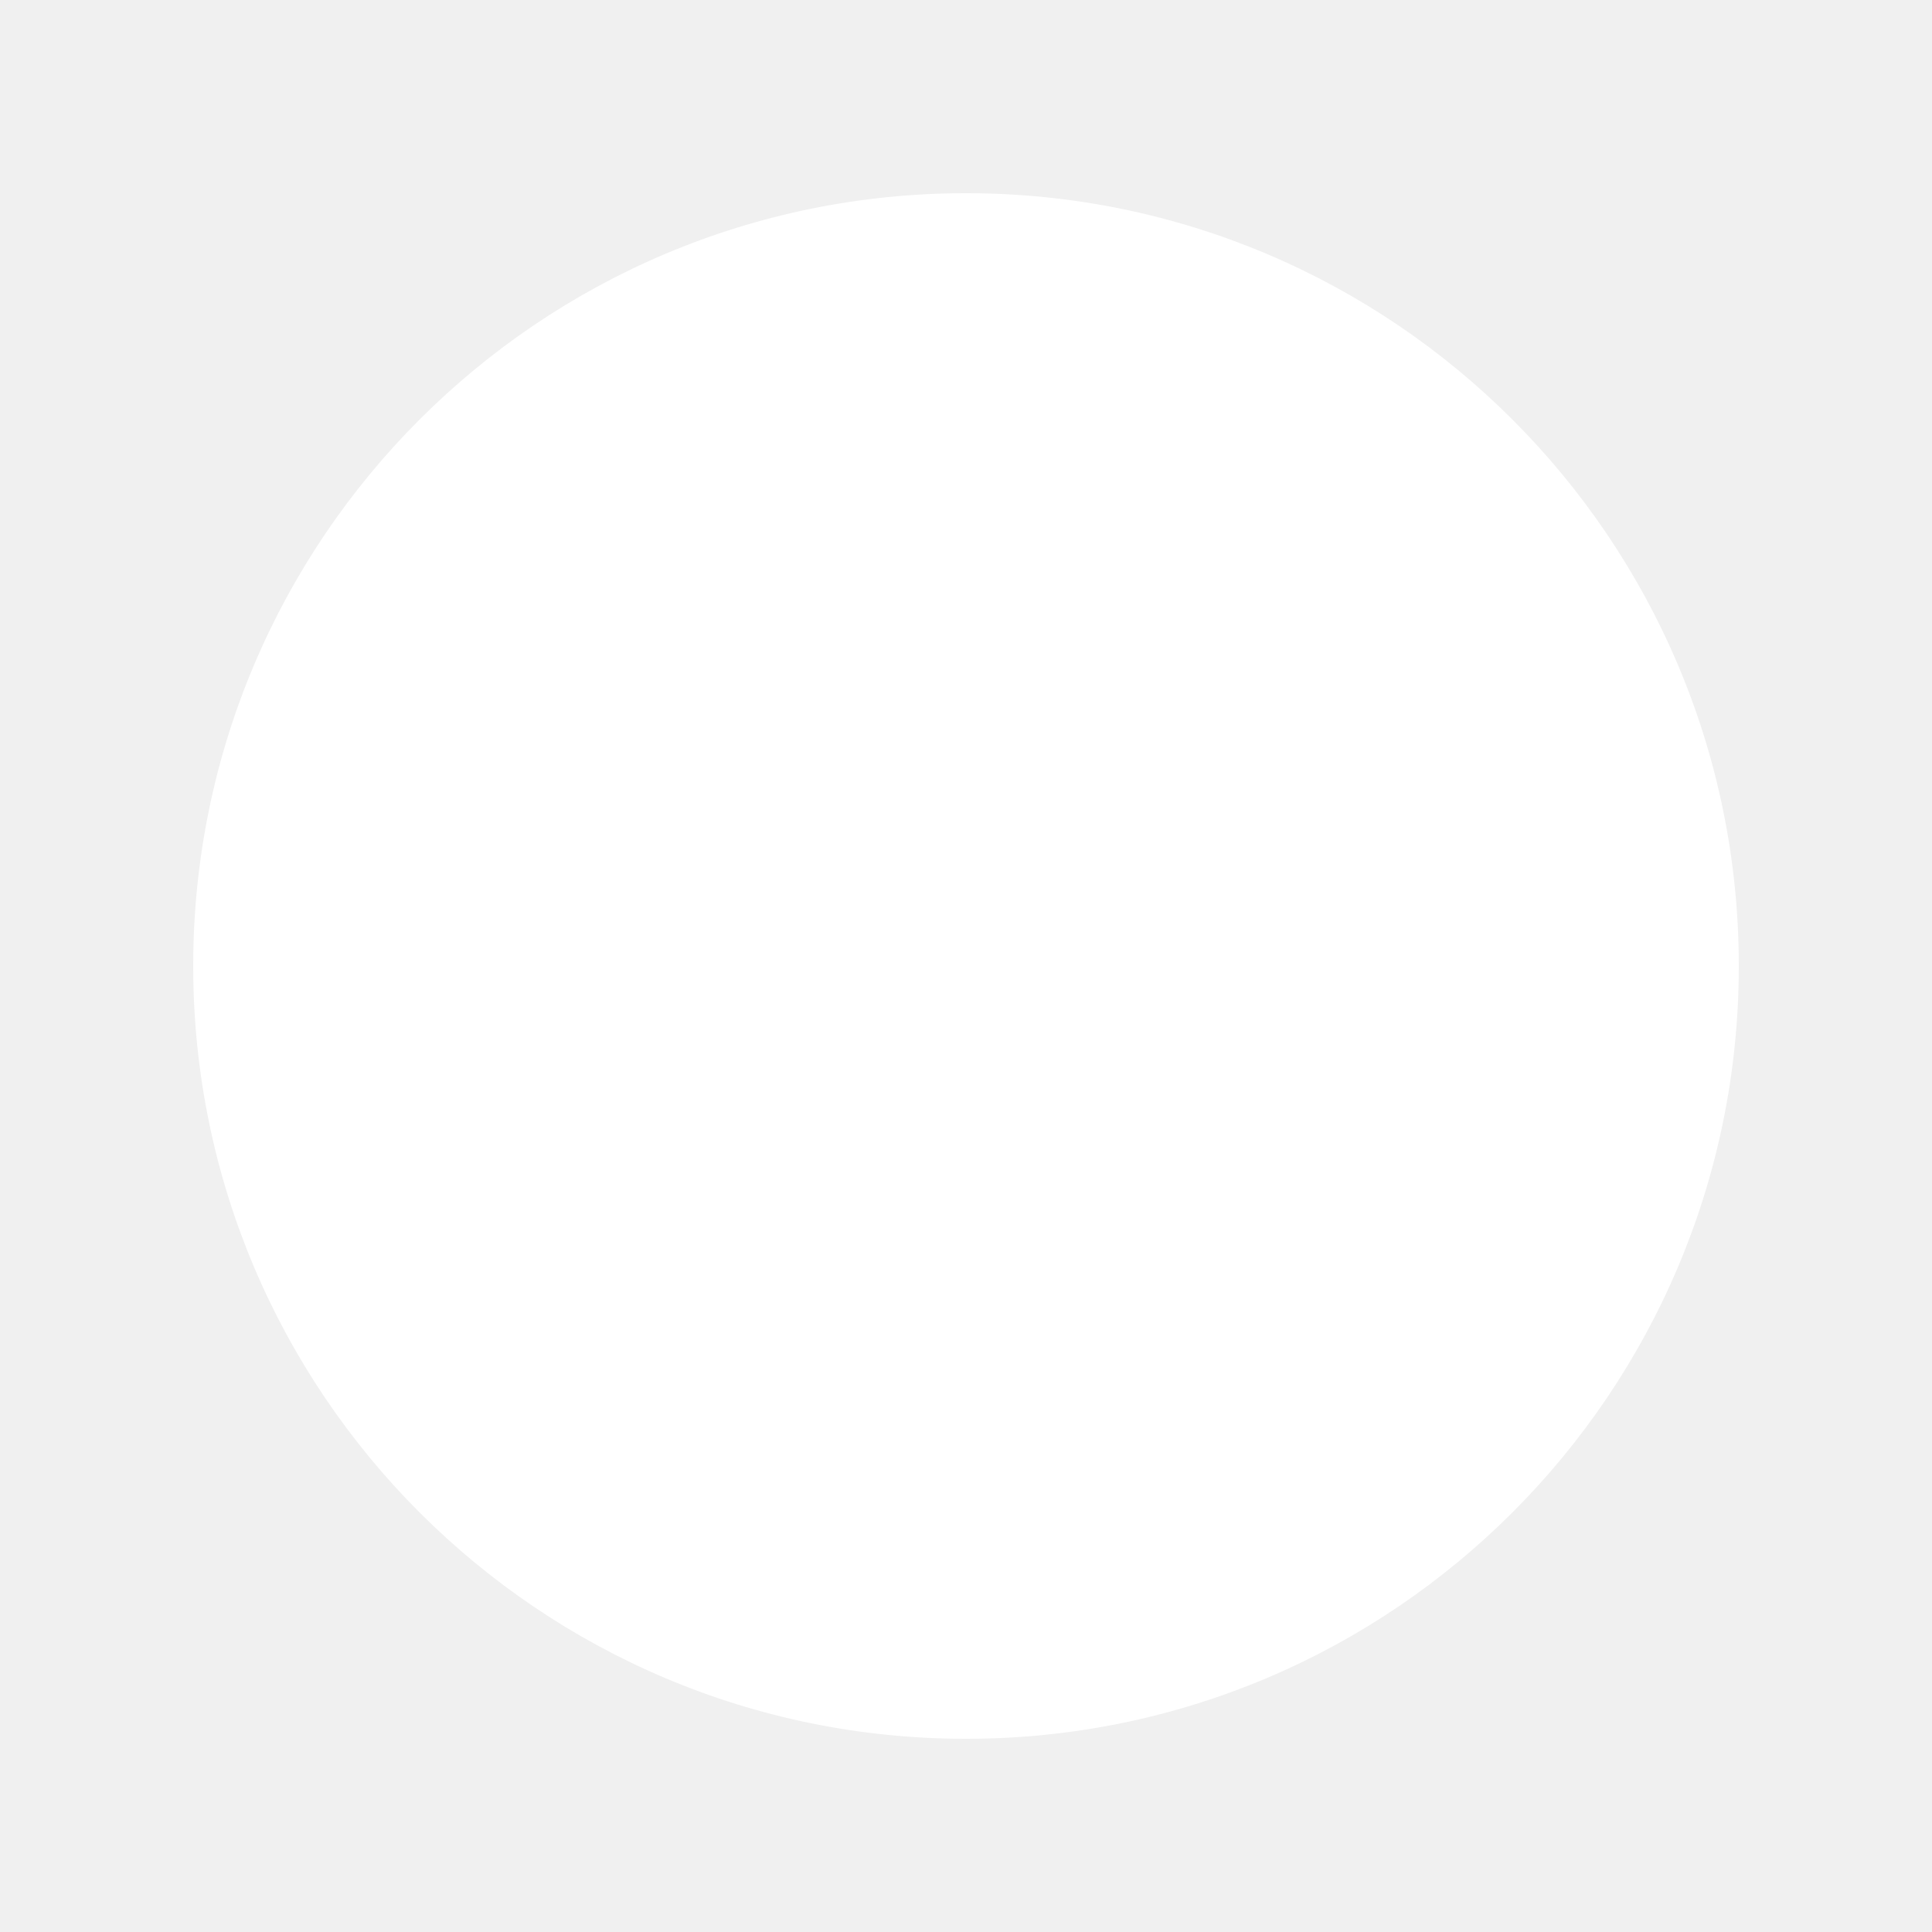
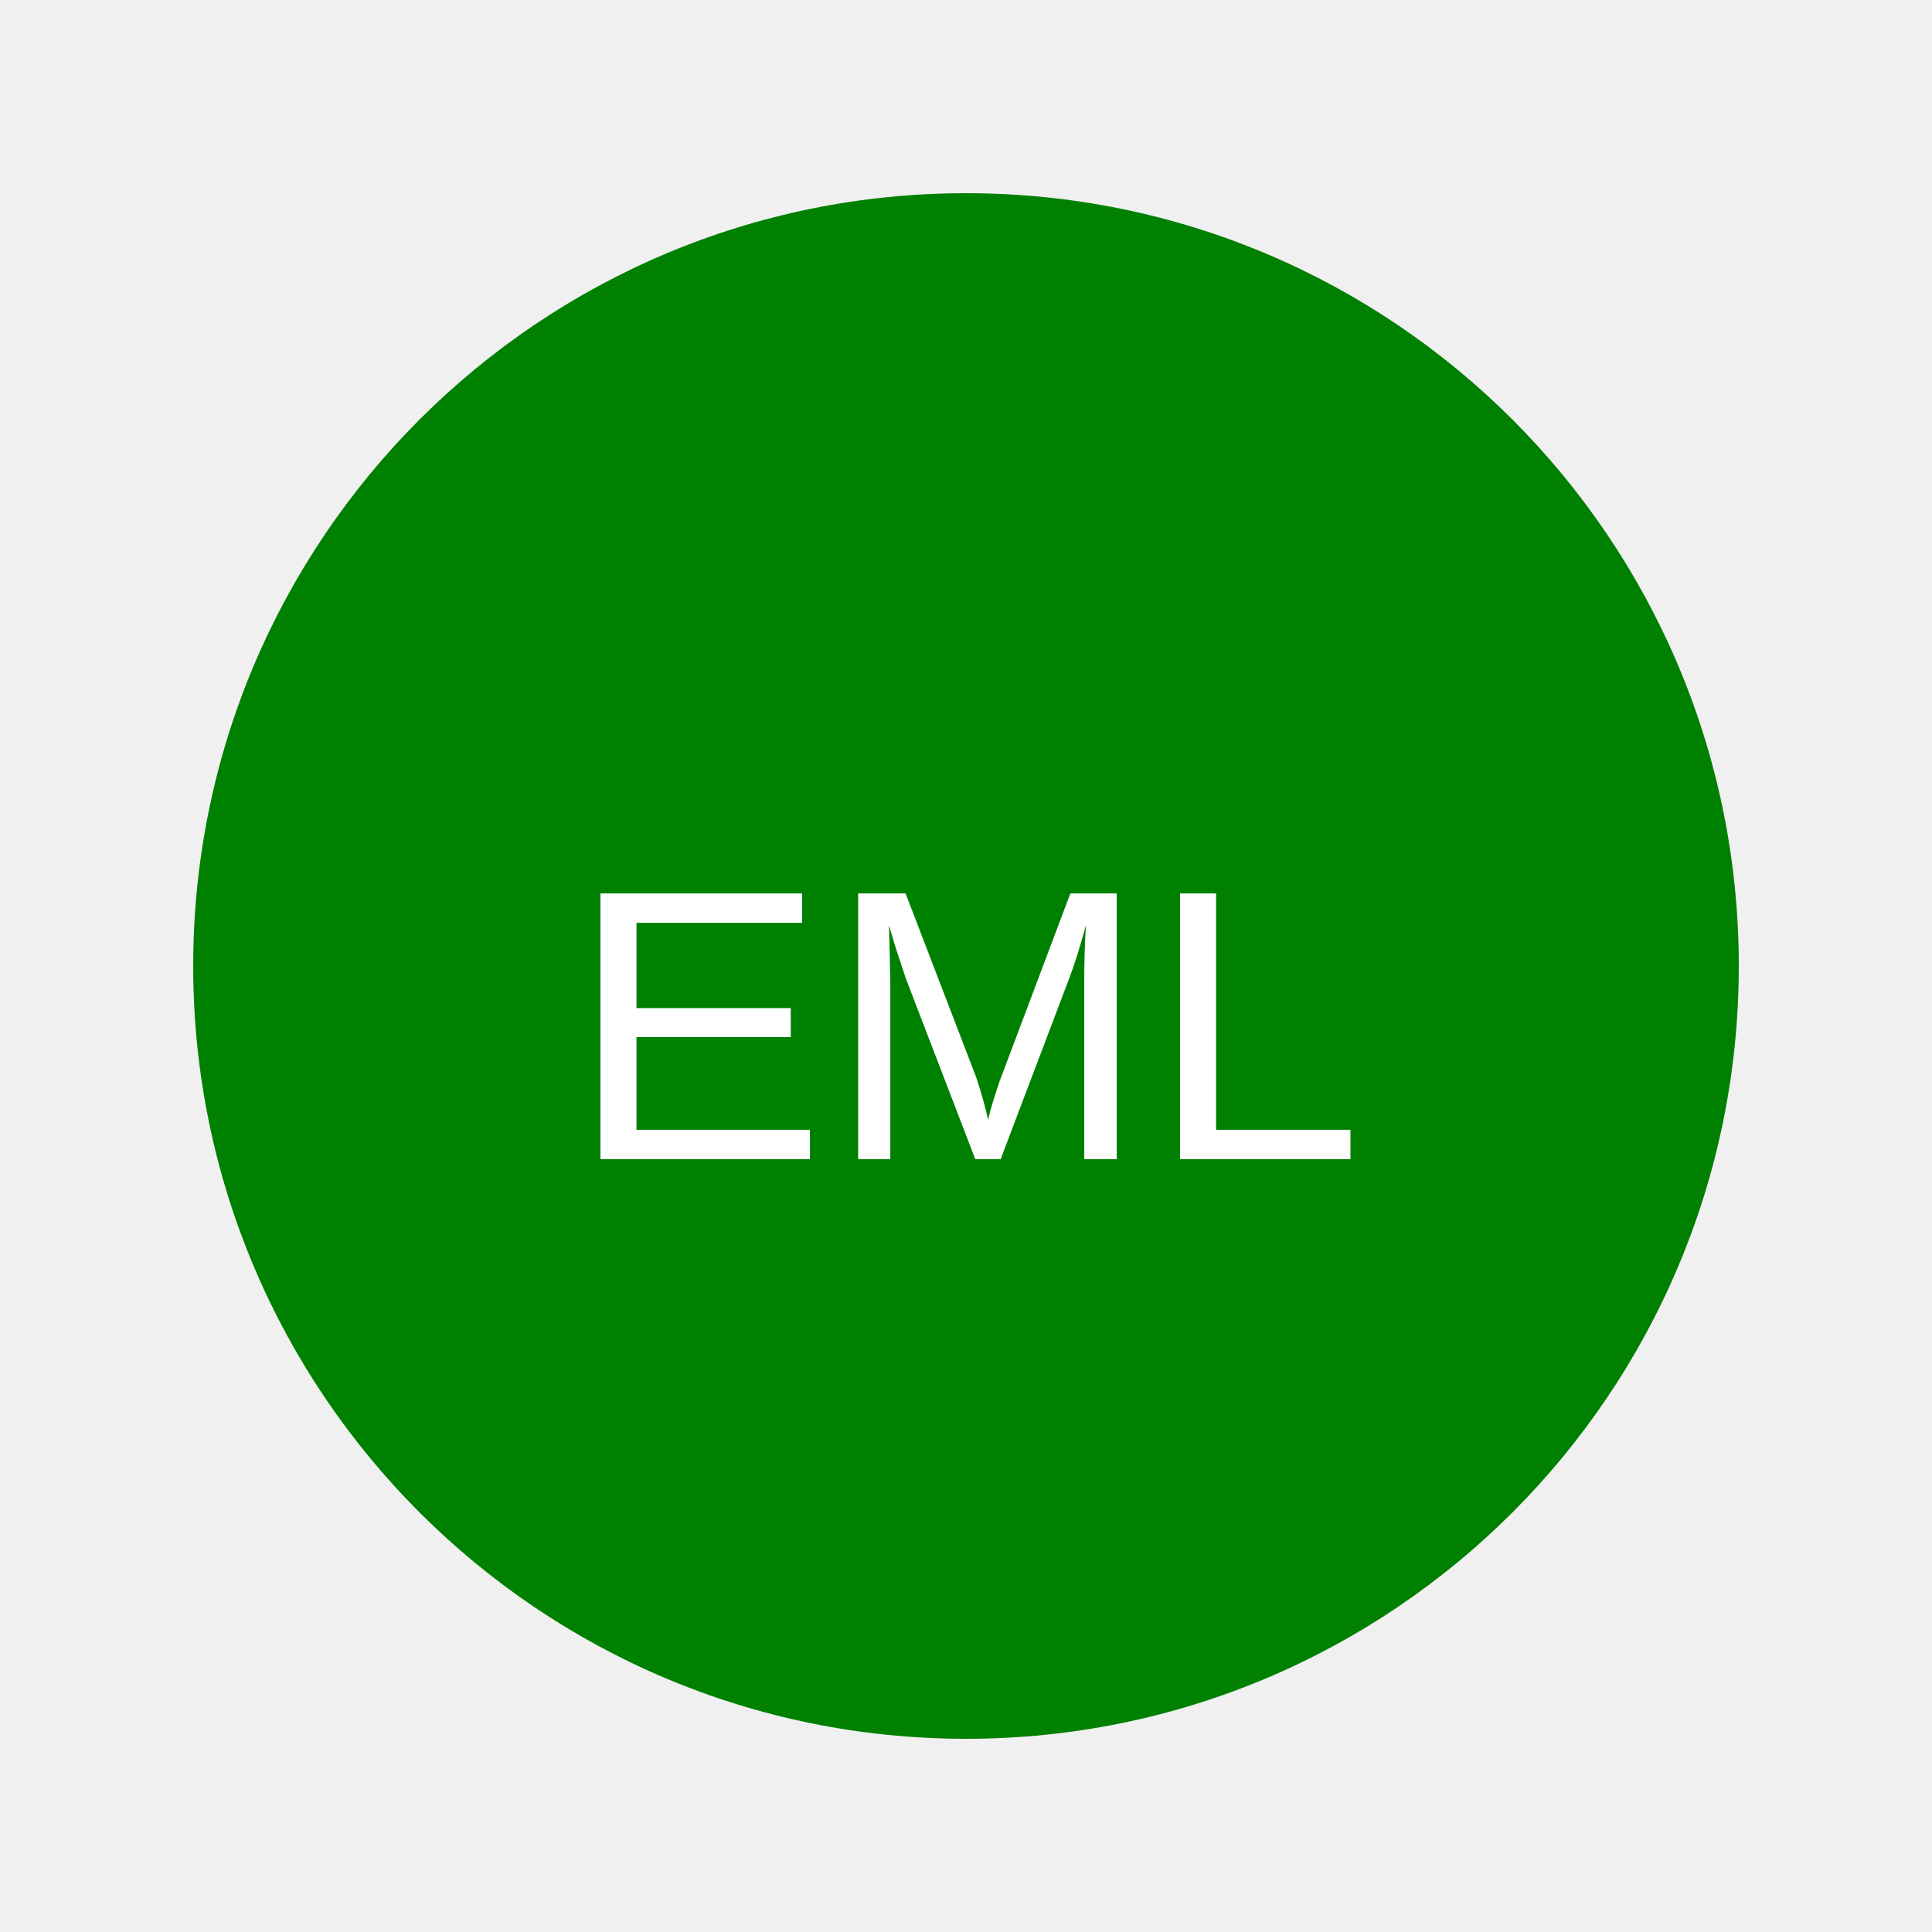
<svg xmlns="http://www.w3.org/2000/svg" width="200" height="200">
-   <circle cx="100" cy="100" r="80" fill="white" />
-   <text x="100" y="120" fill="white" text-anchor="middle" font-size="40" font-family="undefined">EML</text>
+   <circle cx="100" cy="100" r="80" fill="green" />
+   <text x="100" y="120" fill="White" text-anchor="middle" font-size="40" font-family="Arial">EML</text>
</svg>
